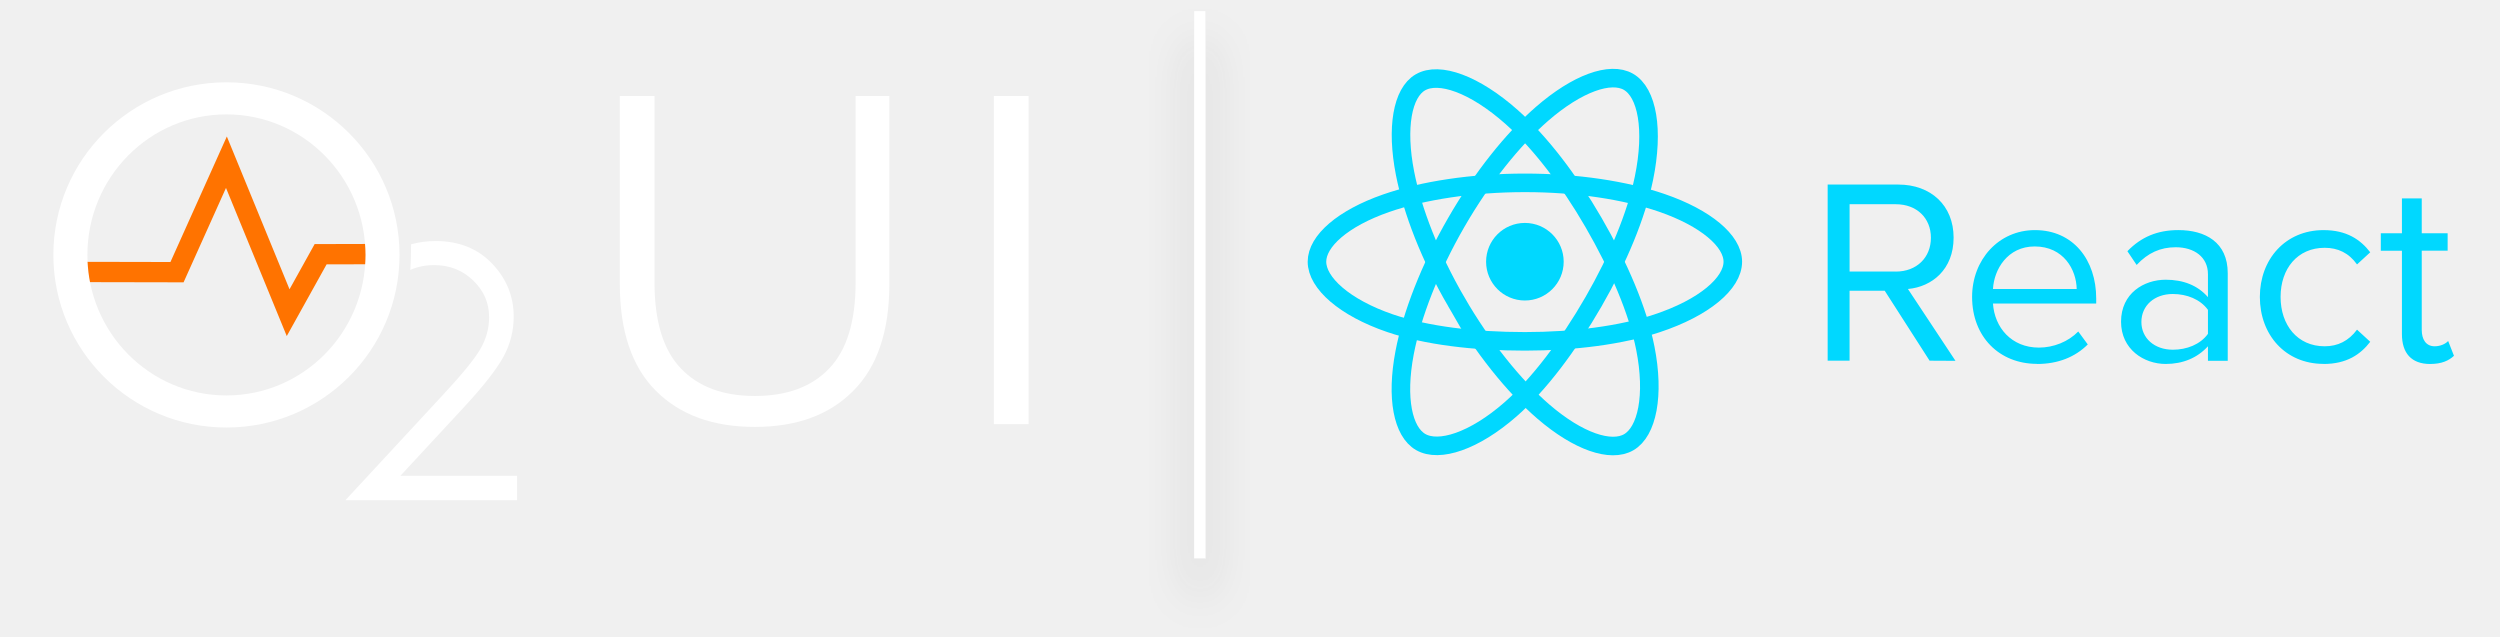
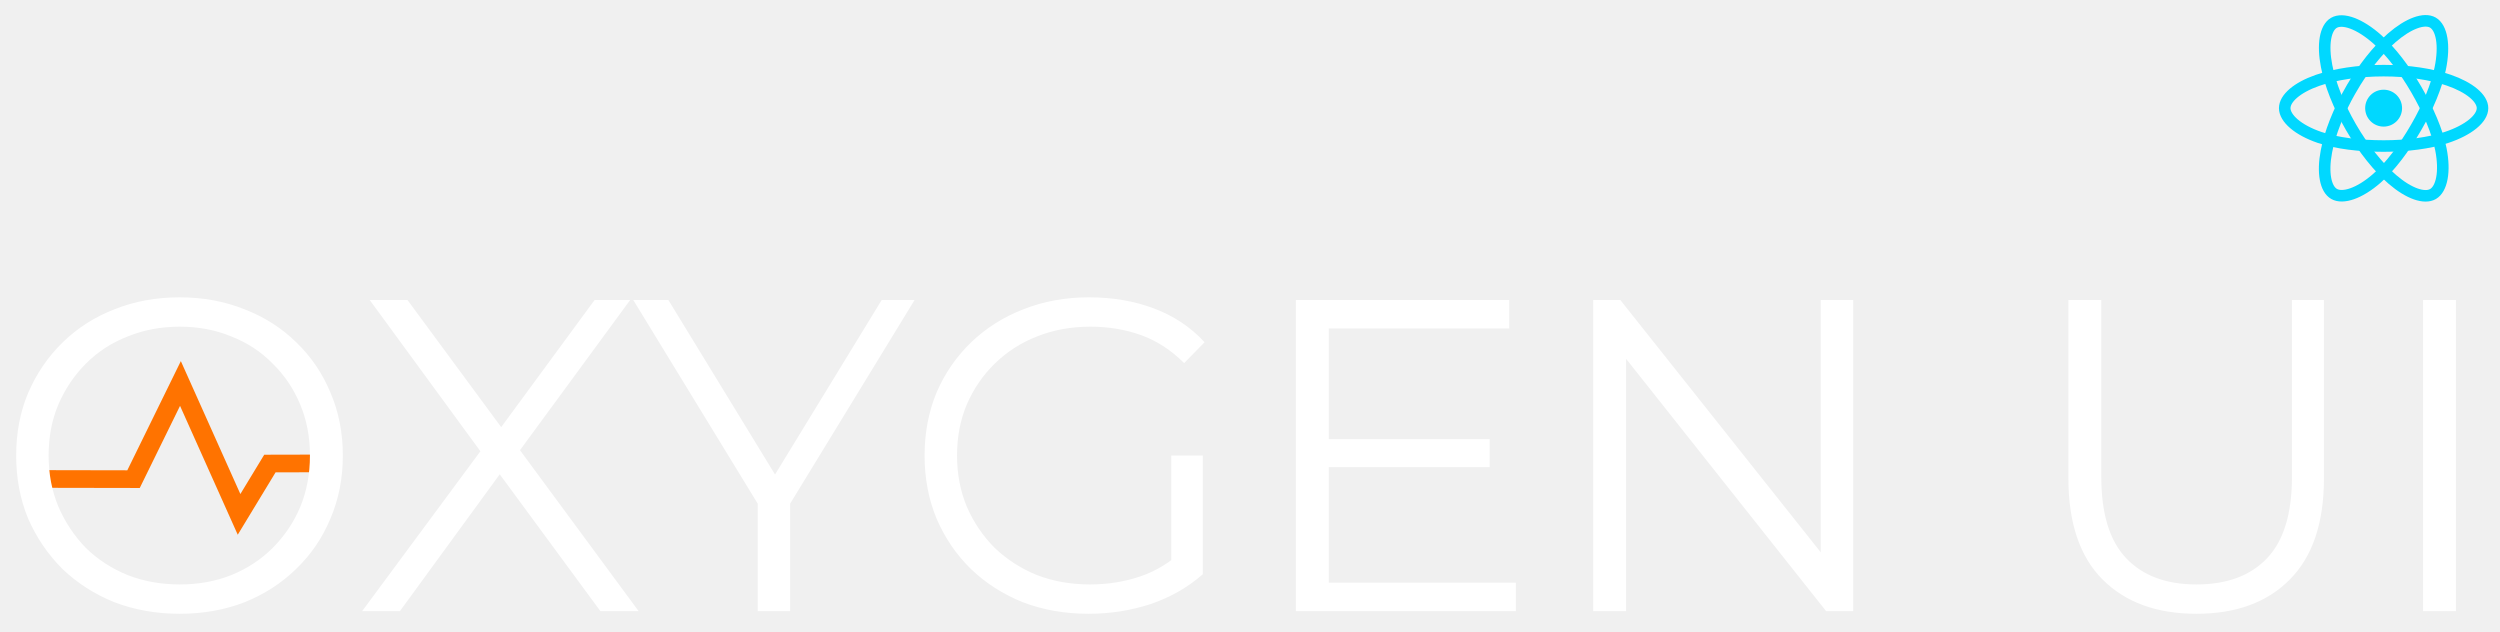
- <svg xmlns="http://www.w3.org/2000/svg" width="224" height="57" viewBox="0 0 224 57" fill="none">
-   <path d="M36.832 21.892C37.521 21.696 38.253 21.597 39.035 21.597C41.118 21.597 42.804 22.271 44.09 23.618C45.38 24.96 46.027 26.545 46.027 28.371C46.027 29.655 45.718 30.858 45.1 31.983C44.486 33.106 43.289 34.632 41.511 36.549L35.875 42.631H46.332V44.819H30.948L39.604 35.472C41.358 33.589 42.501 32.196 43.031 31.288C43.561 30.382 43.825 29.423 43.825 28.42C43.825 27.146 43.351 26.049 42.398 25.131C41.449 24.215 40.285 23.754 38.908 23.754C38.121 23.754 37.407 23.897 36.762 24.182C36.818 23.632 36.839 22.096 36.832 21.892Z" fill="white" />
-   <path d="M20.289 7.375C11.725 7.375 4.781 14.299 4.781 22.84C4.781 31.382 11.725 38.306 20.289 38.306C28.854 38.306 35.797 31.382 35.797 22.84C35.797 14.299 28.854 7.375 20.289 7.375ZM20.289 35.432C13.409 35.432 7.832 29.795 7.832 22.84C7.832 15.886 13.409 10.249 20.289 10.249C27.17 10.249 32.747 15.886 32.747 22.84C32.747 29.795 27.17 35.432 20.289 35.432Z" fill="white" />
-   <path d="M32.706 21.859L28.192 21.87L25.941 25.92L20.325 12.229L15.272 23.476L7.847 23.46C7.877 24.079 7.952 24.687 8.067 25.28L16.448 25.297L20.249 16.838L25.694 30.111L29.264 23.687L32.717 23.679C32.735 23.401 32.748 23.122 32.748 22.84C32.747 22.51 32.731 22.183 32.706 21.859Z" fill="#FF7300" />
-   <path d="M67.632 38.252C63.88 38.252 60.926 37.174 58.77 35.018C56.614 32.862 55.536 29.67 55.536 25.442V8.6H58.644V25.316C58.644 28.788 59.428 31.35 60.996 33.002C62.564 34.654 64.776 35.48 67.632 35.48C70.516 35.48 72.742 34.654 74.31 33.002C75.878 31.35 76.662 28.788 76.662 25.316V8.6H79.686V25.442C79.686 29.67 78.608 32.862 76.452 35.018C74.324 37.174 71.384 38.252 67.632 38.252ZM89.052 38V8.6H92.16V38H89.052Z" fill="white" />
-   <path d="M136.63 26.925C138.549 26.925 140.106 25.369 140.106 23.449C140.106 21.53 138.549 19.974 136.63 19.974C134.71 19.974 133.154 21.53 133.154 23.449C133.154 25.369 134.71 26.925 136.63 26.925Z" fill="#00D8FF" />
-   <path fill-rule="evenodd" clip-rule="evenodd" d="M136.63 16.383C141.297 16.383 145.631 17.052 148.9 18.177C152.838 19.533 155.26 21.588 155.26 23.449C155.26 25.388 152.693 27.572 148.464 28.973C145.267 30.032 141.06 30.585 136.63 30.585C132.089 30.585 127.788 30.066 124.555 28.961C120.464 27.563 118 25.351 118 23.449C118 21.603 120.312 19.564 124.195 18.21C127.475 17.067 131.917 16.383 136.629 16.383H136.63Z" stroke="#00D8FF" stroke-width="1.663" />
-   <path fill-rule="evenodd" clip-rule="evenodd" d="M130.478 19.936C132.81 15.894 135.555 12.473 138.163 10.204C141.305 7.47 144.295 6.399 145.907 7.328C147.587 8.297 148.196 11.611 147.297 15.974C146.618 19.273 144.994 23.194 142.782 27.031C140.513 30.965 137.915 34.432 135.342 36.68C132.088 39.525 128.941 40.555 127.293 39.605C125.694 38.683 125.083 35.661 125.85 31.621C126.498 28.208 128.124 24.018 130.478 19.936L130.478 19.936Z" stroke="#00D8FF" stroke-width="1.663" />
-   <path fill-rule="evenodd" clip-rule="evenodd" d="M130.484 27.042C128.146 23.004 126.555 18.916 125.89 15.523C125.091 11.436 125.656 8.311 127.266 7.378C128.945 6.407 132.12 7.534 135.451 10.492C137.97 12.728 140.556 16.092 142.776 19.926C145.051 23.856 146.757 27.838 147.42 31.19C148.259 35.431 147.58 38.671 145.934 39.624C144.336 40.549 141.413 39.569 138.296 36.887C135.663 34.621 132.845 31.119 130.484 27.041V27.042Z" stroke="#00D8FF" stroke-width="1.663" />
-   <path fill-rule="evenodd" clip-rule="evenodd" d="M175.21 32.329L170.95 25.893C173.103 25.703 175.043 24.143 175.043 21.293C175.043 18.393 172.985 16.537 170.098 16.537H163.758V32.317H165.722V26.047H168.869L172.891 32.317L175.21 32.329ZM169.863 24.332H165.723V18.299H169.863C171.733 18.299 173.01 19.529 173.01 21.304C173.01 23.079 171.732 24.334 169.863 24.334V24.332ZM182.521 32.612C184.391 32.612 185.928 31.997 187.064 30.862L186.212 29.702C185.312 30.625 183.988 31.145 182.687 31.145C180.227 31.145 178.712 29.347 178.57 27.195H187.82V26.745C187.82 23.315 185.785 20.617 182.33 20.617C179.065 20.617 176.7 23.291 176.7 26.603C176.7 30.176 179.137 32.603 182.52 32.603L182.521 32.612ZM186.071 25.892H178.571C178.666 24.142 179.871 22.082 182.309 22.082C184.912 22.082 186.047 24.188 186.071 25.892ZM199.605 32.328V24.473C199.605 21.705 197.595 20.616 195.181 20.616C193.311 20.616 191.845 21.231 190.615 22.509L191.443 23.739C192.46 22.651 193.573 22.154 194.945 22.154C196.601 22.154 197.832 23.029 197.832 24.567V26.625C196.909 25.56 195.608 25.063 194.046 25.063C192.106 25.063 190.046 26.27 190.046 28.825C190.046 31.309 192.104 32.611 194.046 32.611C195.584 32.611 196.886 32.067 197.832 31.026V32.326L199.605 32.328ZM194.685 31.334C193.029 31.334 191.869 30.294 191.869 28.85C191.869 27.383 193.029 26.342 194.685 26.342C195.939 26.342 197.145 26.815 197.832 27.762V29.915C197.146 30.861 195.939 31.335 194.685 31.335V31.334ZM208.185 32.612C210.267 32.612 211.497 31.76 212.373 30.625L211.19 29.537C210.433 30.554 209.463 31.027 208.29 31.027C205.853 31.027 204.34 29.134 204.34 26.603C204.34 24.072 205.854 22.203 208.29 22.203C209.473 22.203 210.443 22.653 211.19 23.693L212.373 22.605C211.498 21.469 210.267 20.618 208.185 20.618C204.778 20.618 202.483 23.221 202.483 26.604C202.483 30.011 204.778 32.604 208.185 32.604V32.612ZM217.745 32.612C218.785 32.612 219.425 32.304 219.875 31.879L219.355 30.554C219.118 30.814 218.655 31.027 218.148 31.027C217.368 31.027 216.988 30.412 216.988 29.56V22.462H219.308V20.901H216.988V17.778H215.213V20.901H213.32V22.463H215.213V29.94C215.213 31.644 216.065 32.614 217.745 32.614V32.612Z" fill="#00D8FF" />
-   <g filter="url(#filter0_d_220_80)">
-     <rect x="107" y="1" width="1" height="49" fill="white" />
+ <svg xmlns="http://www.w3.org/2000/svg" width="360" height="91" viewBox="0 0 360 91" fill="none">
+   <g clip-path="url(#clip0_226_133)">
+     <path d="M44.937 65.463L38.048 65.479L34.613 71.141L26.042 52L18.332 67.724L7 67.702C7.046 68.568 7.16 69.417 7.336 70.246L20.125 70.27L25.926 58.443L34.235 77L39.683 68.019L44.953 68.007C44.981 67.62 45 67.229 45 66.835C44.999 66.373 44.975 65.917 44.937 65.463Z" fill="#FF7300" />
+     <path d="M25.88 88.384C22.509 88.384 19.373 87.829 16.472 86.72C13.613 85.568 11.117 83.968 8.984 81.92C6.893 79.829 5.251 77.419 4.056 74.688C2.904 71.915 2.328 68.885 2.328 65.6C2.328 62.315 2.904 59.307 4.056 56.576C5.251 53.803 6.893 51.392 8.984 49.344C11.117 47.253 13.613 45.653 16.472 44.544C19.331 43.392 22.467 42.816 25.88 42.816C29.251 42.816 32.365 43.392 35.224 44.544C38.083 45.653 40.557 47.232 42.648 49.28C44.781 51.328 46.424 53.739 47.576 56.512C48.771 59.285 49.368 62.315 49.368 65.6C49.368 68.885 48.771 71.915 47.576 74.688C46.424 77.461 44.781 79.872 42.648 81.92C40.557 83.968 38.083 85.568 35.224 86.72C32.365 87.829 29.251 88.384 25.88 88.384ZM25.88 84.16C28.568 84.16 31.043 83.712 33.304 82.816C35.608 81.877 37.592 80.576 39.256 78.912C40.963 77.205 42.285 75.243 43.224 73.024C44.163 70.763 44.632 68.288 44.632 65.6C44.632 62.912 44.163 60.459 43.224 58.24C42.285 55.979 40.963 54.016 39.256 52.352C37.592 50.645 35.608 49.344 33.304 48.448C31.043 47.509 28.568 47.04 25.88 47.04C23.192 47.04 20.696 47.509 18.392 48.448C16.088 49.344 14.083 50.645 12.376 52.352C10.712 54.016 9.389 55.979 8.408 58.24C7.469 60.459 7 62.912 7 65.6C7 68.245 7.469 70.699 8.408 72.96C9.389 75.221 10.712 77.205 12.376 78.912C14.083 80.576 16.088 81.877 18.392 82.816C20.696 83.712 23.192 84.16 25.88 84.16ZM52.151 88L70.519 63.168V66.816L53.239 43.2H58.678L73.207 62.912L71.094 62.976L85.623 43.2H90.743L73.654 66.496V63.168L91.959 88H86.454L70.966 66.944H72.951L57.59 88H52.151ZM109.109 88V71.36L110.197 74.304L91.189 43.2H96.245L112.949 70.528H110.261L126.965 43.2H131.701L112.693 74.304L113.781 71.36V88H109.109ZM156.757 88.384C153.343 88.384 150.186 87.829 147.285 86.72C144.426 85.568 141.93 83.968 139.797 81.92C137.706 79.872 136.063 77.461 134.869 74.688C133.717 71.915 133.141 68.885 133.141 65.6C133.141 62.315 133.717 59.285 134.869 56.512C136.063 53.739 137.727 51.328 139.861 49.28C141.994 47.232 144.49 45.653 147.349 44.544C150.25 43.392 153.407 42.816 156.821 42.816C160.234 42.816 163.349 43.349 166.165 44.416C169.023 45.483 171.455 47.104 173.461 49.28L170.517 52.288C168.639 50.411 166.57 49.067 164.309 48.256C162.047 47.445 159.615 47.04 157.013 47.04C154.239 47.04 151.679 47.509 149.333 48.448C147.029 49.344 145.002 50.645 143.253 52.352C141.546 54.016 140.202 55.979 139.22 58.24C138.282 60.459 137.812 62.912 137.812 65.6C137.812 68.245 138.282 70.699 139.22 72.96C140.202 75.221 141.546 77.205 143.253 78.912C145.002 80.576 147.029 81.877 149.333 82.816C151.679 83.712 154.218 84.16 156.949 84.16C159.509 84.16 161.919 83.776 164.181 83.008C166.485 82.24 168.597 80.939 170.517 79.104L173.205 82.688C171.071 84.565 168.575 85.995 165.717 86.976C162.858 87.915 159.871 88.384 156.757 88.384ZM168.661 82.112V65.6H173.205V82.688L168.661 82.112ZM190.833 63.232H214.513V67.264H190.833V63.232ZM191.345 83.904H218.289V88H186.609V43.2H217.329V47.296H191.345V83.904ZM229.421 88V43.2H233.325L264.237 82.112H262.189V43.2H266.861V88H262.957L232.109 49.088H234.157V88H229.421ZM316.282 88.384C310.564 88.384 306.063 86.741 302.778 83.456C299.492 80.171 297.85 75.307 297.85 68.864V43.2H302.586V68.672C302.586 73.963 303.78 77.867 306.17 80.384C308.559 82.901 311.93 84.16 316.282 84.16C320.676 84.16 324.068 82.901 326.458 80.384C328.847 77.867 330.042 73.963 330.042 68.672V43.2H334.65V68.864C334.65 75.307 333.007 80.171 329.722 83.456C326.479 86.741 321.999 88.384 316.282 88.384ZM348.921 88V43.2H353.657V88H348.921Z" fill="white" />
+     <path d="M343.241 18.231C344.708 18.231 345.898 17.041 345.898 15.574C345.898 14.107 344.708 12.917 343.241 12.917C341.774 12.917 340.584 14.107 340.584 15.574C340.584 17.041 341.774 18.231 343.241 18.231Z" fill="#00D8FF" />
+     <path fill-rule="evenodd" clip-rule="evenodd" d="M343.241 10.172C346.808 10.172 350.122 10.684 352.621 11.544C355.631 12.581 357.482 14.151 357.482 15.574C357.482 17.056 355.52 18.725 352.287 19.796C349.843 20.606 346.627 21.029 343.241 21.029C339.769 21.029 336.482 20.632 334.01 19.787C330.883 18.718 329 17.028 329 15.574C329 14.163 330.767 12.604 333.735 11.569C336.243 10.695 339.639 10.172 343.241 10.172H343.241Z" stroke="#00D8FF" stroke-width="1.663" />
+     <path fill-rule="evenodd" clip-rule="evenodd" d="M338.539 12.889C340.321 9.799 342.42 7.184 344.413 5.449C346.815 3.359 349.1 2.54 350.332 3.251C351.616 3.991 352.082 6.525 351.395 9.86C350.876 12.382 349.635 15.379 347.943 18.312C346.209 21.32 344.223 23.969 342.257 25.688C339.769 27.863 337.363 28.65 336.104 27.923C334.882 27.219 334.414 24.909 335 21.821C335.496 19.212 336.739 16.009 338.538 12.889L338.539 12.889Z" stroke="#00D8FF" stroke-width="1.663" />
+     <path fill-rule="evenodd" clip-rule="evenodd" d="M338.543 18.32C336.756 15.234 335.539 12.109 335.031 9.515C334.42 6.391 334.852 4.002 336.083 3.289C337.366 2.547 339.793 3.408 342.34 5.669C344.265 7.379 346.242 9.95 347.939 12.881C349.678 15.885 350.982 18.929 351.489 21.491C352.131 24.733 351.611 27.21 350.353 27.938C349.132 28.645 346.897 27.897 344.515 25.846C342.502 24.114 340.348 21.437 338.543 18.32V18.32Z" stroke="#00D8FF" stroke-width="1.663" />
  </g>
  <defs>
-     <filter id="filter0_d_220_80" x="103" y="0" width="9" height="57" filterUnits="userSpaceOnUse" color-interpolation-filters="sRGB">
-       <feFlood flood-opacity="0" result="BackgroundImageFix" />
-       <feColorMatrix in="SourceAlpha" type="matrix" values="0 0 0 0 0 0 0 0 0 0 0 0 0 0 0 0 0 0 127 0" result="hardAlpha" />
-       <feOffset dy="3" />
-       <feGaussianBlur stdDeviation="2" />
-       <feComposite in2="hardAlpha" operator="out" />
-       <feColorMatrix type="matrix" values="0 0 0 0 0.083 0 0 0 0 0.083 0 0 0 0 0.083 0 0 0 0.2 0" />
-       <feBlend mode="normal" in2="BackgroundImageFix" result="effect1_dropShadow_220_80" />
-       <feBlend mode="normal" in="SourceGraphic" in2="effect1_dropShadow_220_80" result="shape" />
-     </filter>
+     <clipPath id="clip0_226_133">
+       <rect width="360" height="91" fill="white" />
+     </clipPath>
  </defs>
</svg>
